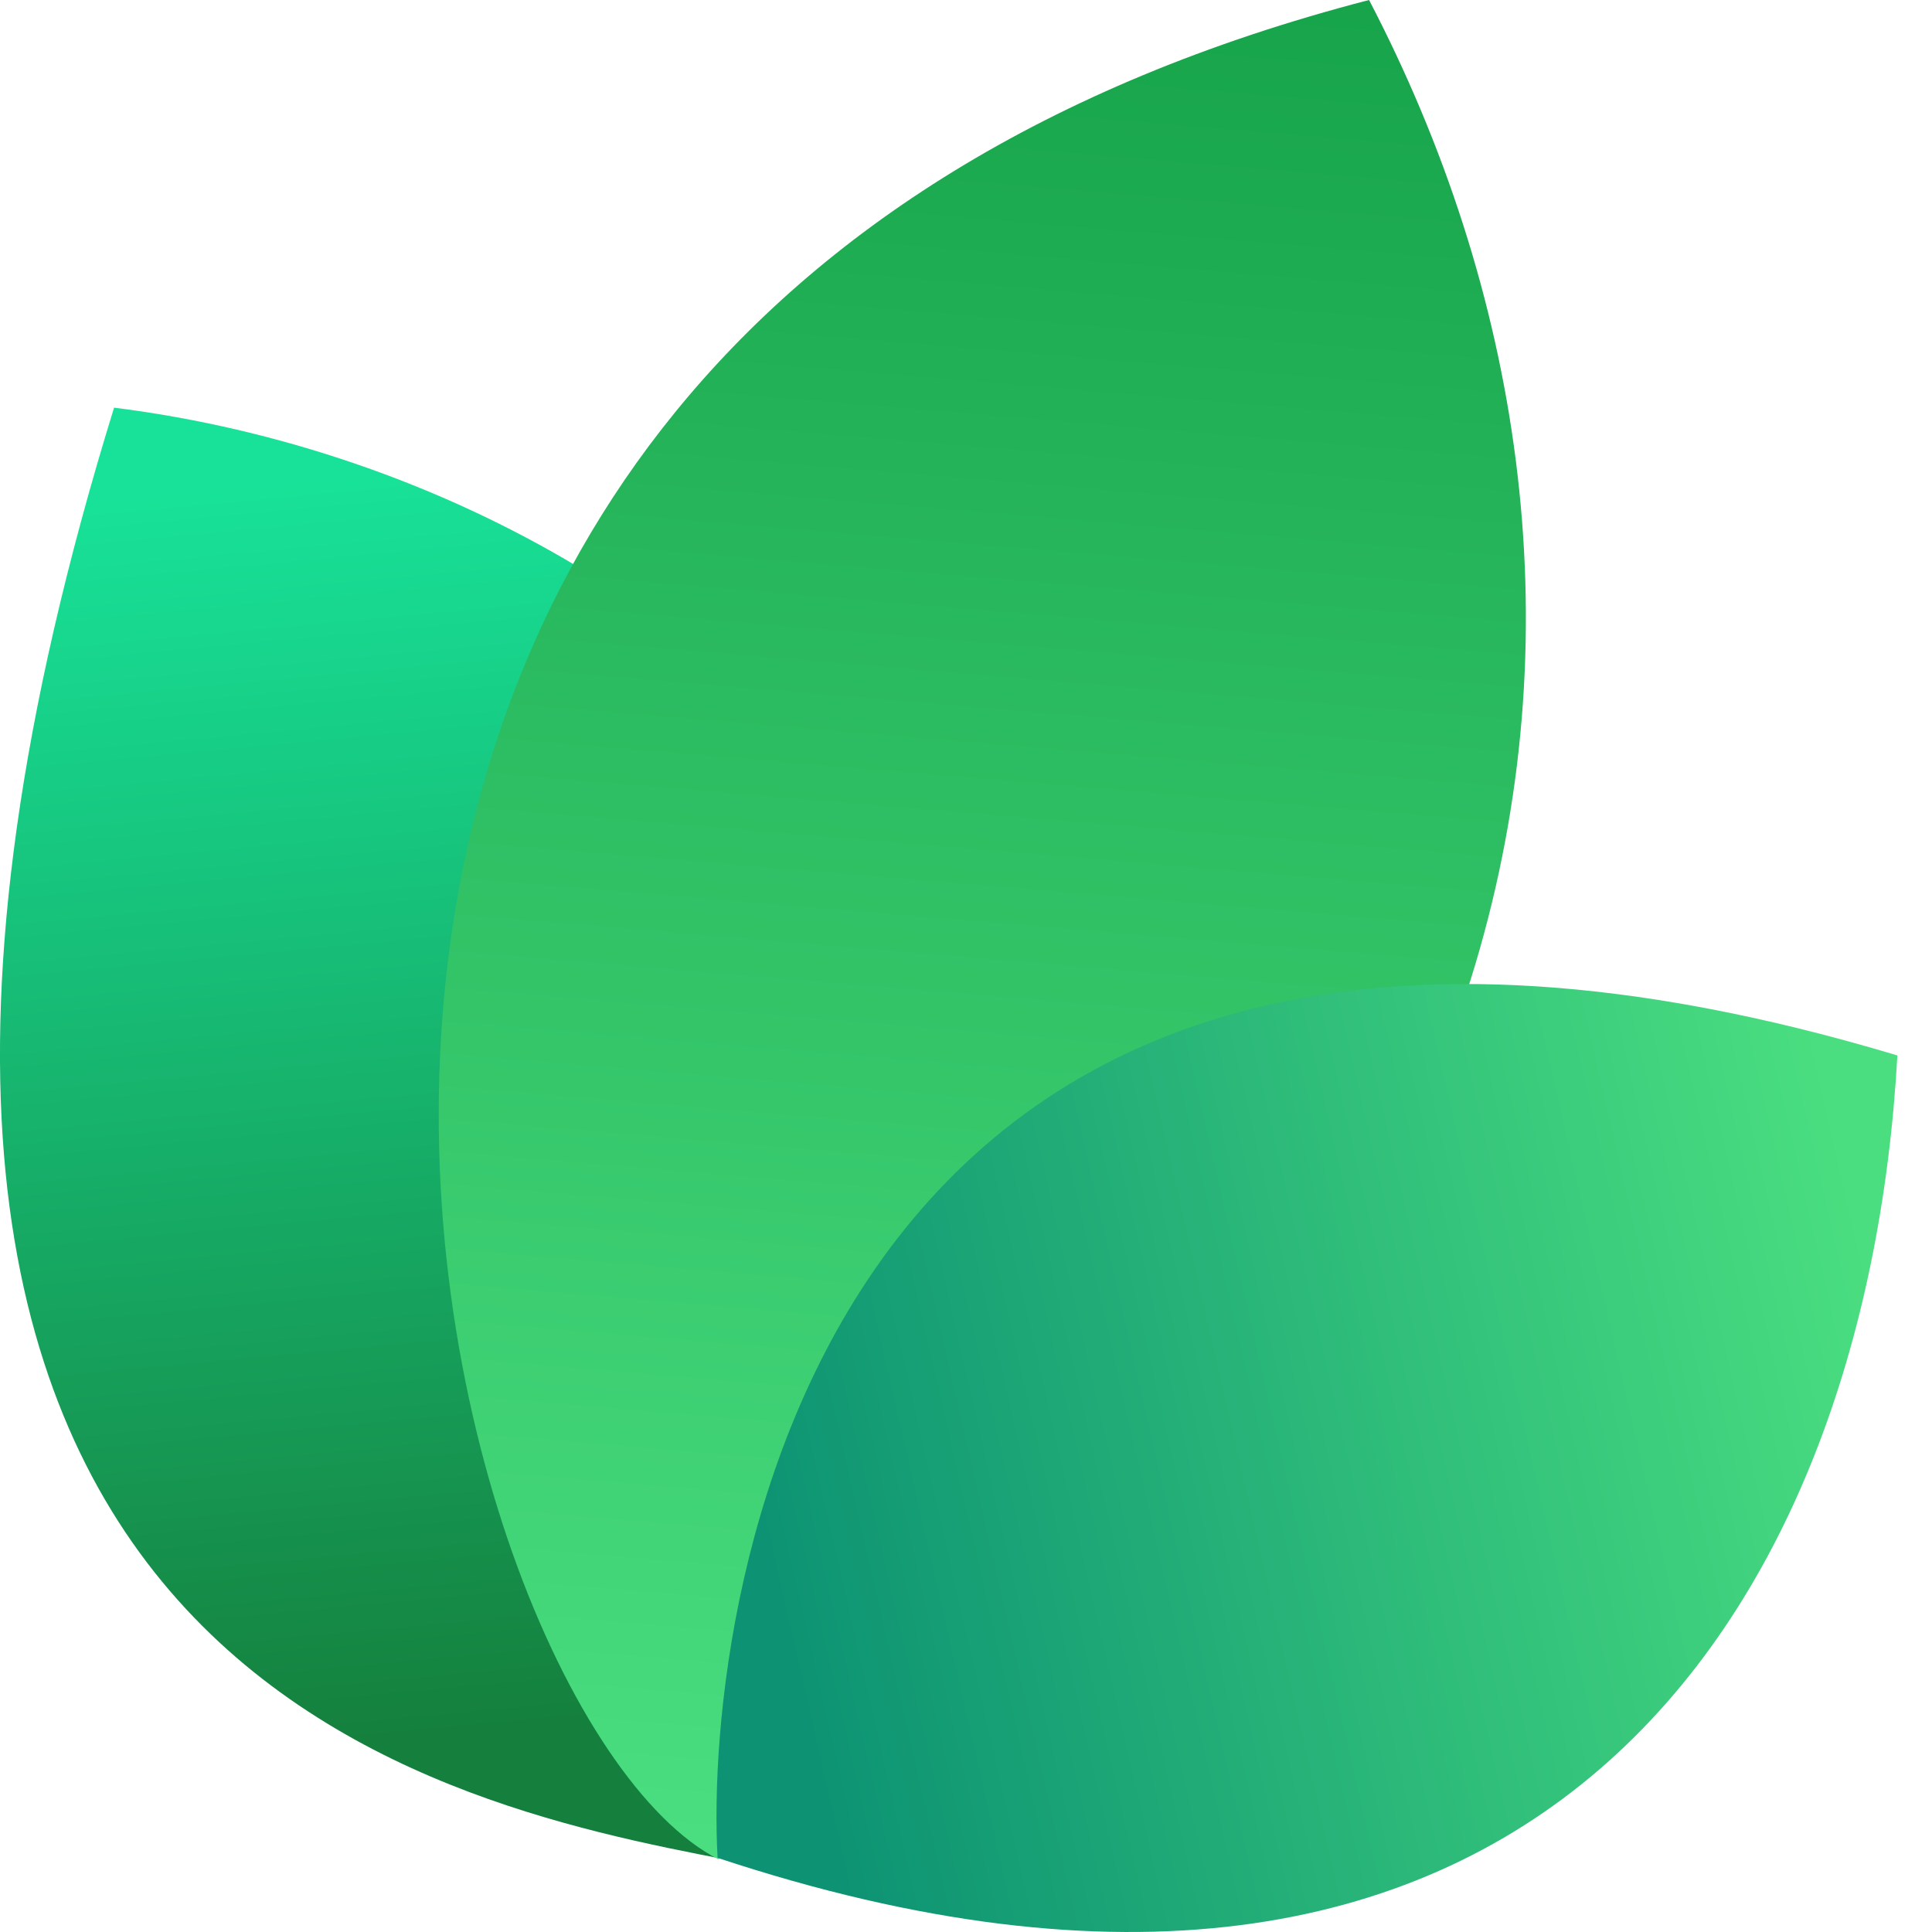
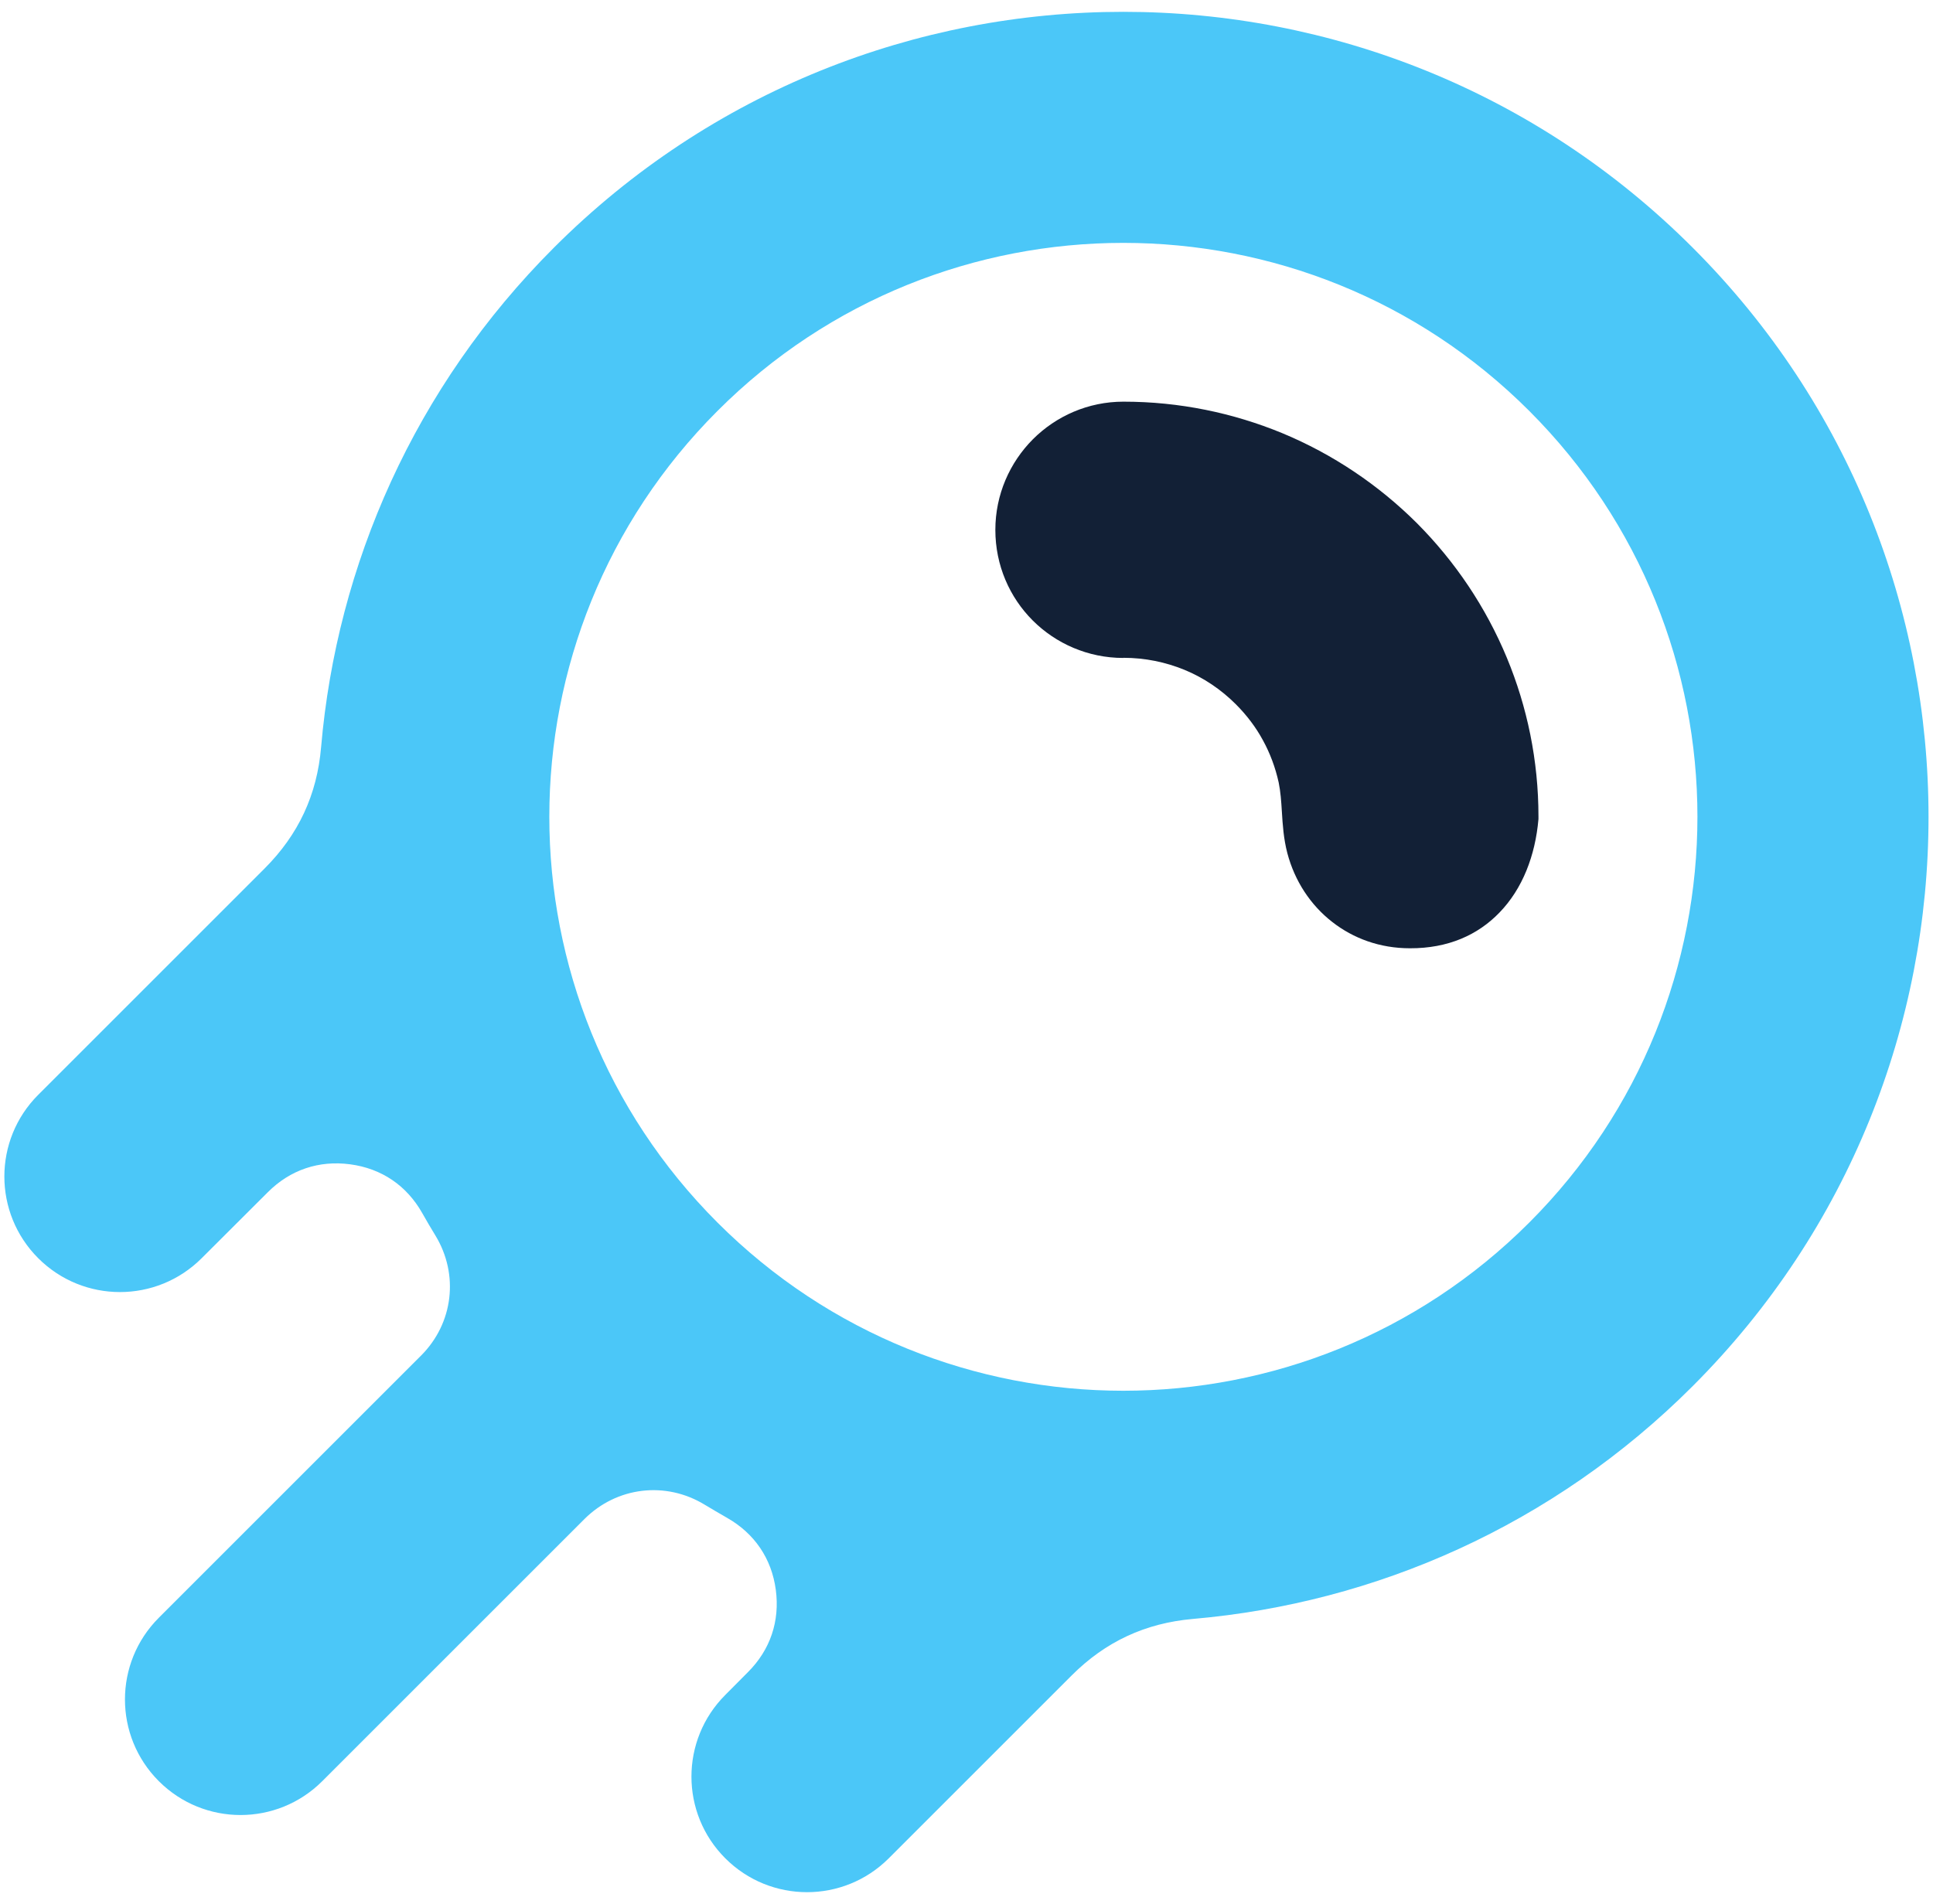
- <svg xmlns="http://www.w3.org/2000/svg" width="24" height="24" viewBox="0 0 24 24" fill="none">
-   <path d="M9.061 23.108C5.268 22.377 -3.391 20.627 1.417 5.064C9.634 6.099 16.973 14.064 9.061 23.108Z" fill="url(#paint0_linear_17557_2021)" />
-   <path d="M8.919 23.094C5.276 21.222 0.784 4.209 17.007 0C20.757 7.193 19.621 16.545 8.919 23.094Z" fill="url(#paint1_linear_17557_2021)" />
-   <path d="M8.914 23.079C8.735 19.882 10.159 9.085 23.57 13.111C23.181 20.123 18.984 26.418 8.914 23.079Z" fill="url(#paint2_linear_17557_2021)" />
-   <defs>
-     <linearGradient id="paint0_linear_17557_2021" x1="3.776" y1="5.916" x2="5.232" y2="21.559" gradientUnits="userSpaceOnUse">
-       <stop stop-color="#18E299" />
-       <stop offset="1" stop-color="#15803D" />
-     </linearGradient>
-     <linearGradient id="paint1_linear_17557_2021" x1="12.171" y1="-0.718" x2="10.19" y2="22.983" gradientUnits="userSpaceOnUse">
-       <stop stop-color="#16A34A" />
-       <stop offset="1" stop-color="#4ADE80" />
-     </linearGradient>
-     <linearGradient id="paint2_linear_17557_2021" x1="23.133" y1="15.353" x2="9.338" y2="18.52" gradientUnits="userSpaceOnUse">
-       <stop stop-color="#4ADE80" />
-       <stop offset="1" stop-color="#0D9373" />
-     </linearGradient>
-   </defs>
+ <svg xmlns="http://www.w3.org/2000/svg" width="134" height="132" viewBox="0 0 134 132" fill="none">
+   <path d="M30.18 85.66C29.87 85.15 29.56 84.63 29.27 84.11C28.19 82.2 26.45 81.02 24.28 80.73C22.11 80.44 20.12 81.11 18.57 82.66L13.98 87.24C10.85 90.37 5.78 90.37 2.65 87.24C-0.48 84.11 -0.48 79.04 2.65 75.91L18.34 60.22C20.69 57.87 21.98 55.11 22.26 51.8C23.35 39.17 28.73 26.84 38.4 17.17C49.3 6.27 63.58 0.82 77.87 0.82C92.16 0.82 106.44 6.27 117.34 17.17C128.24 28.07 133.69 42.35 133.69 56.64C133.69 70.93 128.24 85.21 117.34 96.11C107.67 105.78 95.34 111.15 82.71 112.25C79.4 112.54 76.64 113.82 74.29 116.17L61.61 128.85C58.48 131.98 53.41 131.98 50.28 128.85C47.15 125.72 47.15 120.65 50.28 117.52L51.85 115.94C53.4 114.39 54.07 112.4 53.78 110.23C53.49 108.06 52.3 106.32 50.4 105.24C49.88 104.94 49.36 104.64 48.85 104.33C46.14 102.68 42.76 103.09 40.52 105.32L22.34 123.5C19.21 126.63 14.14 126.63 11.01 123.5C7.88 120.37 7.88 115.3 11.01 112.17L29.19 93.99C31.43 91.75 31.83 88.37 30.18 85.66ZM38.08 56.64C38.08 66.82 41.97 77 49.74 84.77C57.51 92.54 67.69 96.43 77.87 96.43C88.05 96.43 98.24 92.54 106.01 84.77C113.78 77 117.67 66.82 117.67 56.63C117.67 46.44 113.78 36.26 106.01 28.49C98.24 20.72 88.05 16.84 77.87 16.84C67.69 16.84 57.5 20.72 49.74 28.49C41.97 36.26 38.08 46.45 38.08 56.63V56.64Z" fill="#4BC7F8" />
+   <path d="M77.87 45.62C75.42 45.62 73.19 44.62 71.59 43.02C69.99 41.42 69 39.2 69 36.74C69 34.29 70 32.07 71.6 30.46C73.21 28.85 75.43 27.85 77.88 27.85C81.77 27.85 85.48 28.63 88.88 30.03C92.4 31.49 95.57 33.63 98.22 36.27C100.87 38.93 103 42.09 104.46 45.61C105.87 49.01 106.65 52.73 106.65 56.62V56.79C106.43 59.33 105.54 61.63 103.95 63.27C102.45 64.83 100.38 65.76 97.74 65.75C95.66 65.75 93.82 65.07 92.36 63.93C90.84 62.75 89.75 61.08 89.24 59.15C88.98 58.15 88.92 57.21 88.86 56.25C88.82 55.57 88.77 54.88 88.64 54.25C88.41 53.21 88.04 52.22 87.55 51.33C87.06 50.42 86.42 49.58 85.67 48.83C84.65 47.81 83.44 46.99 82.1 46.44C80.8 45.91 79.38 45.61 77.88 45.61L77.87 45.62Z" fill="#122036" />
</svg>
